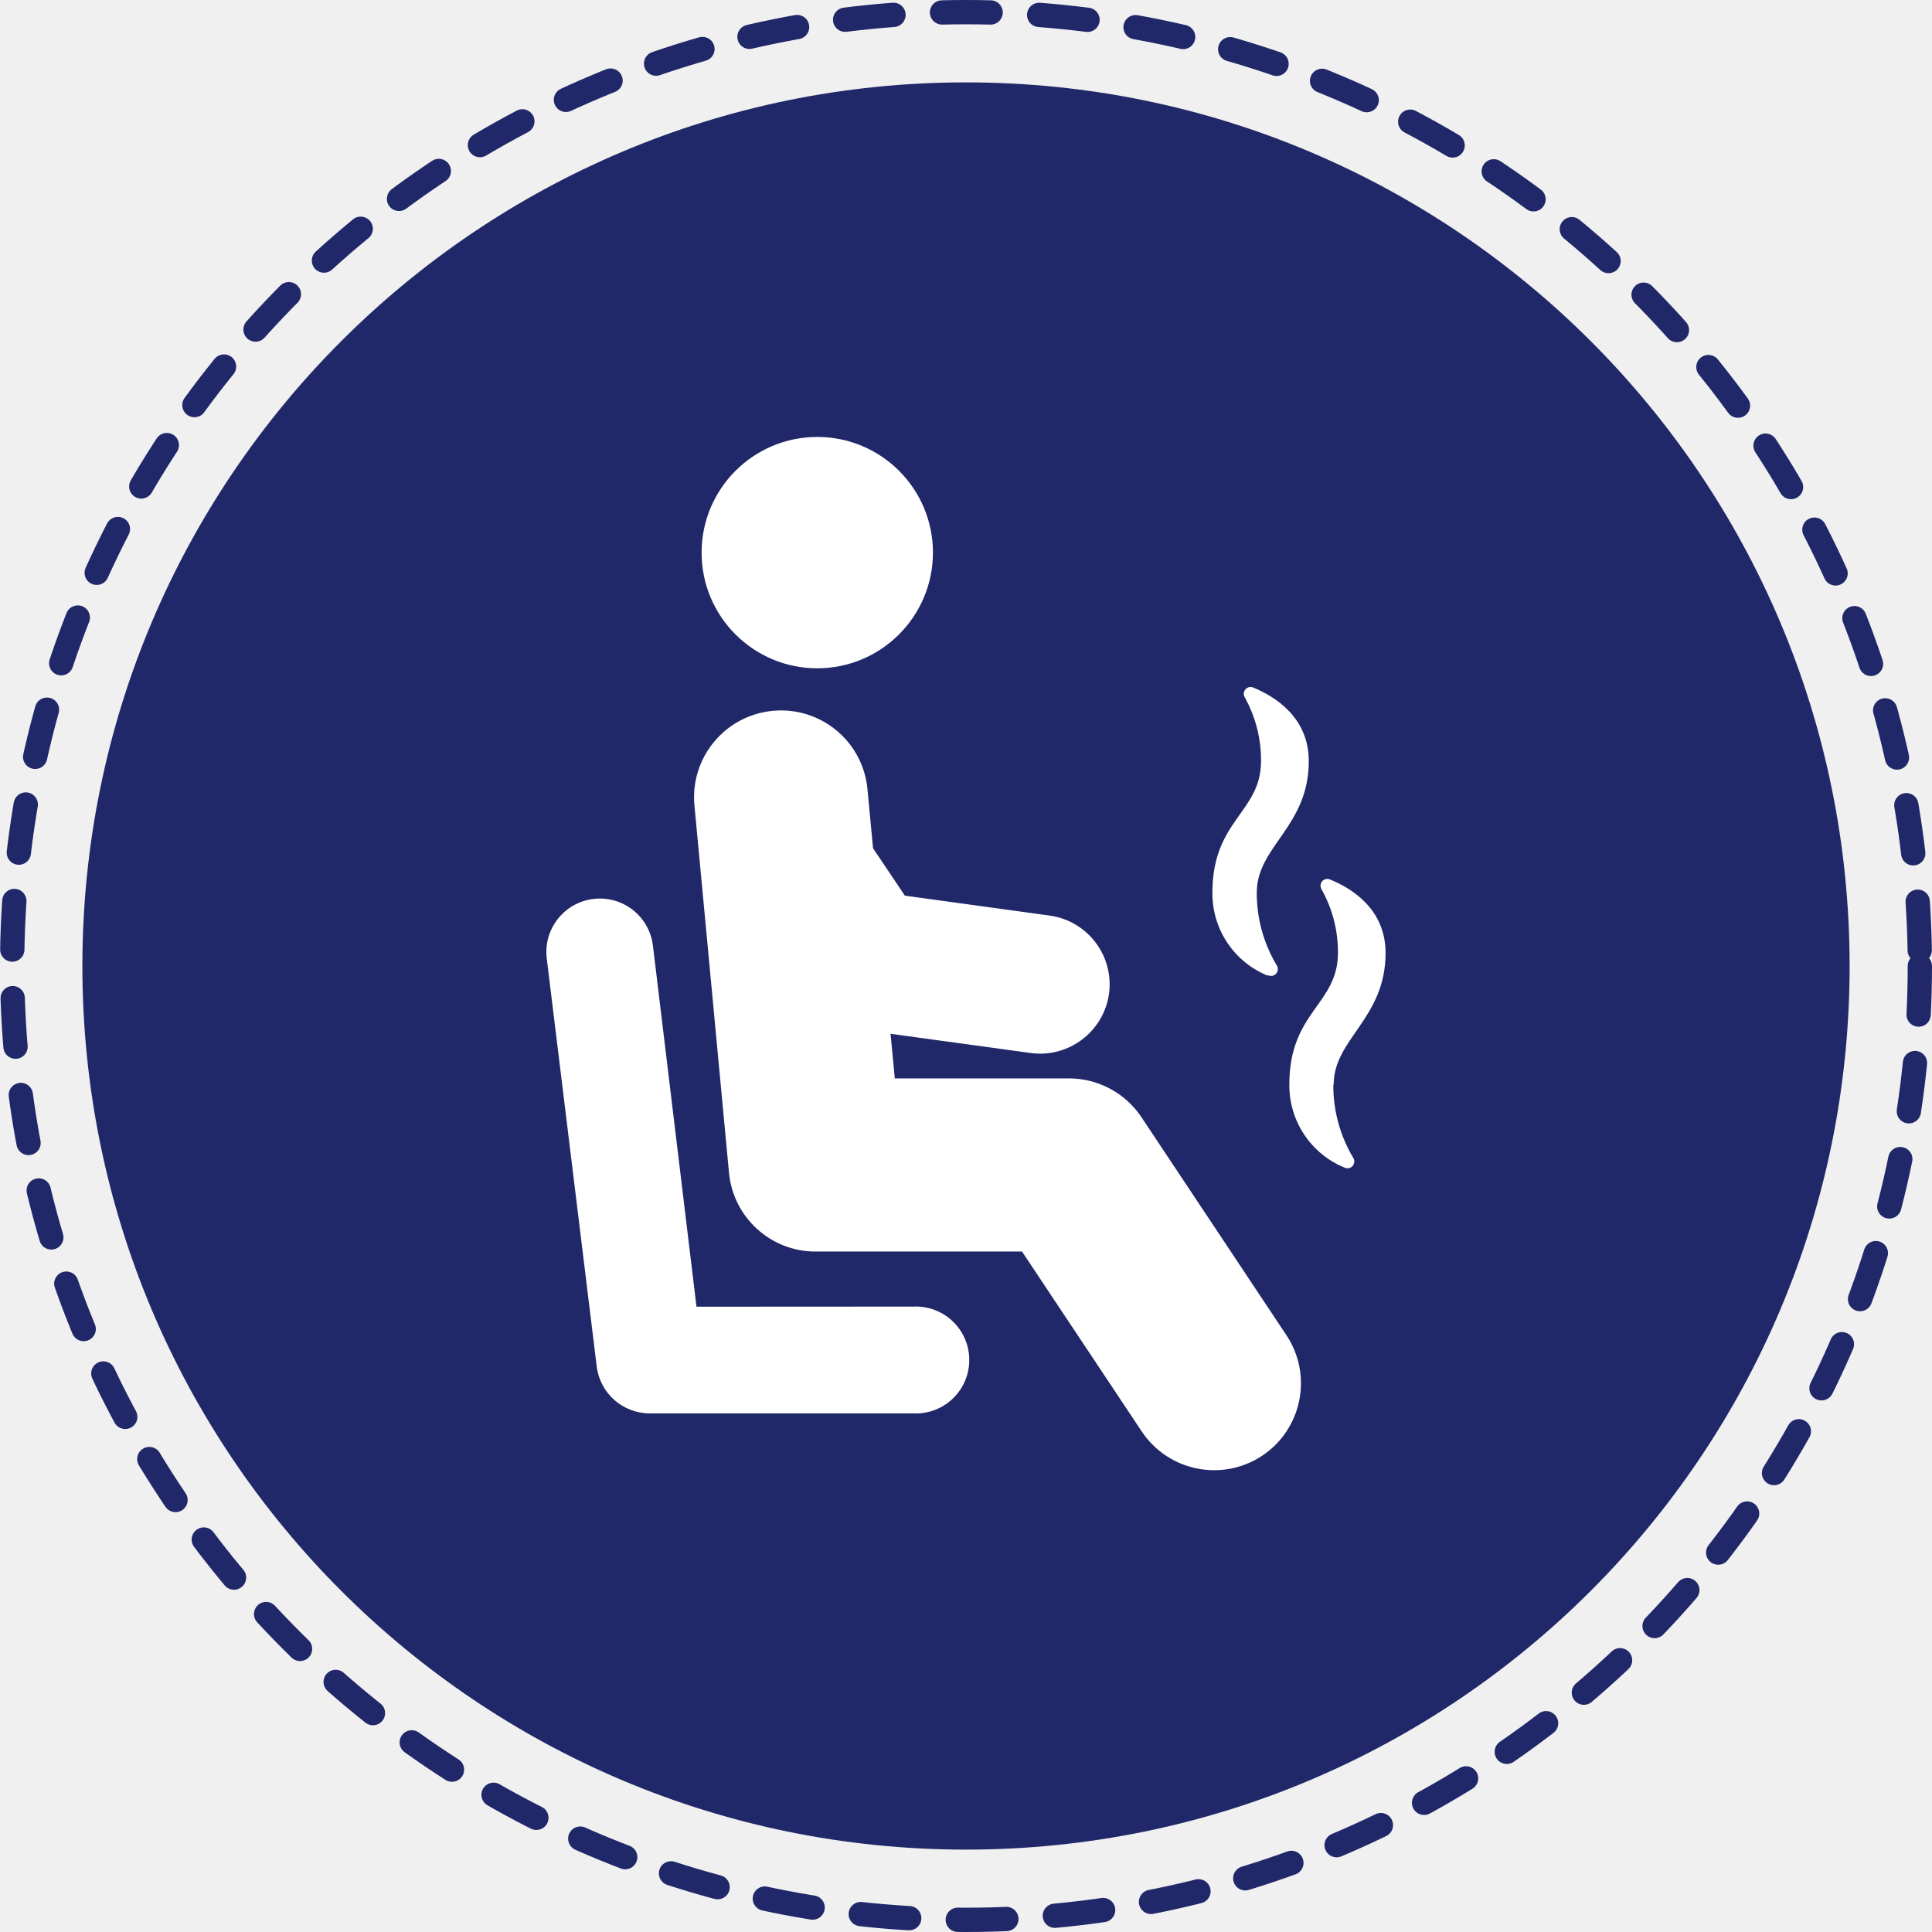
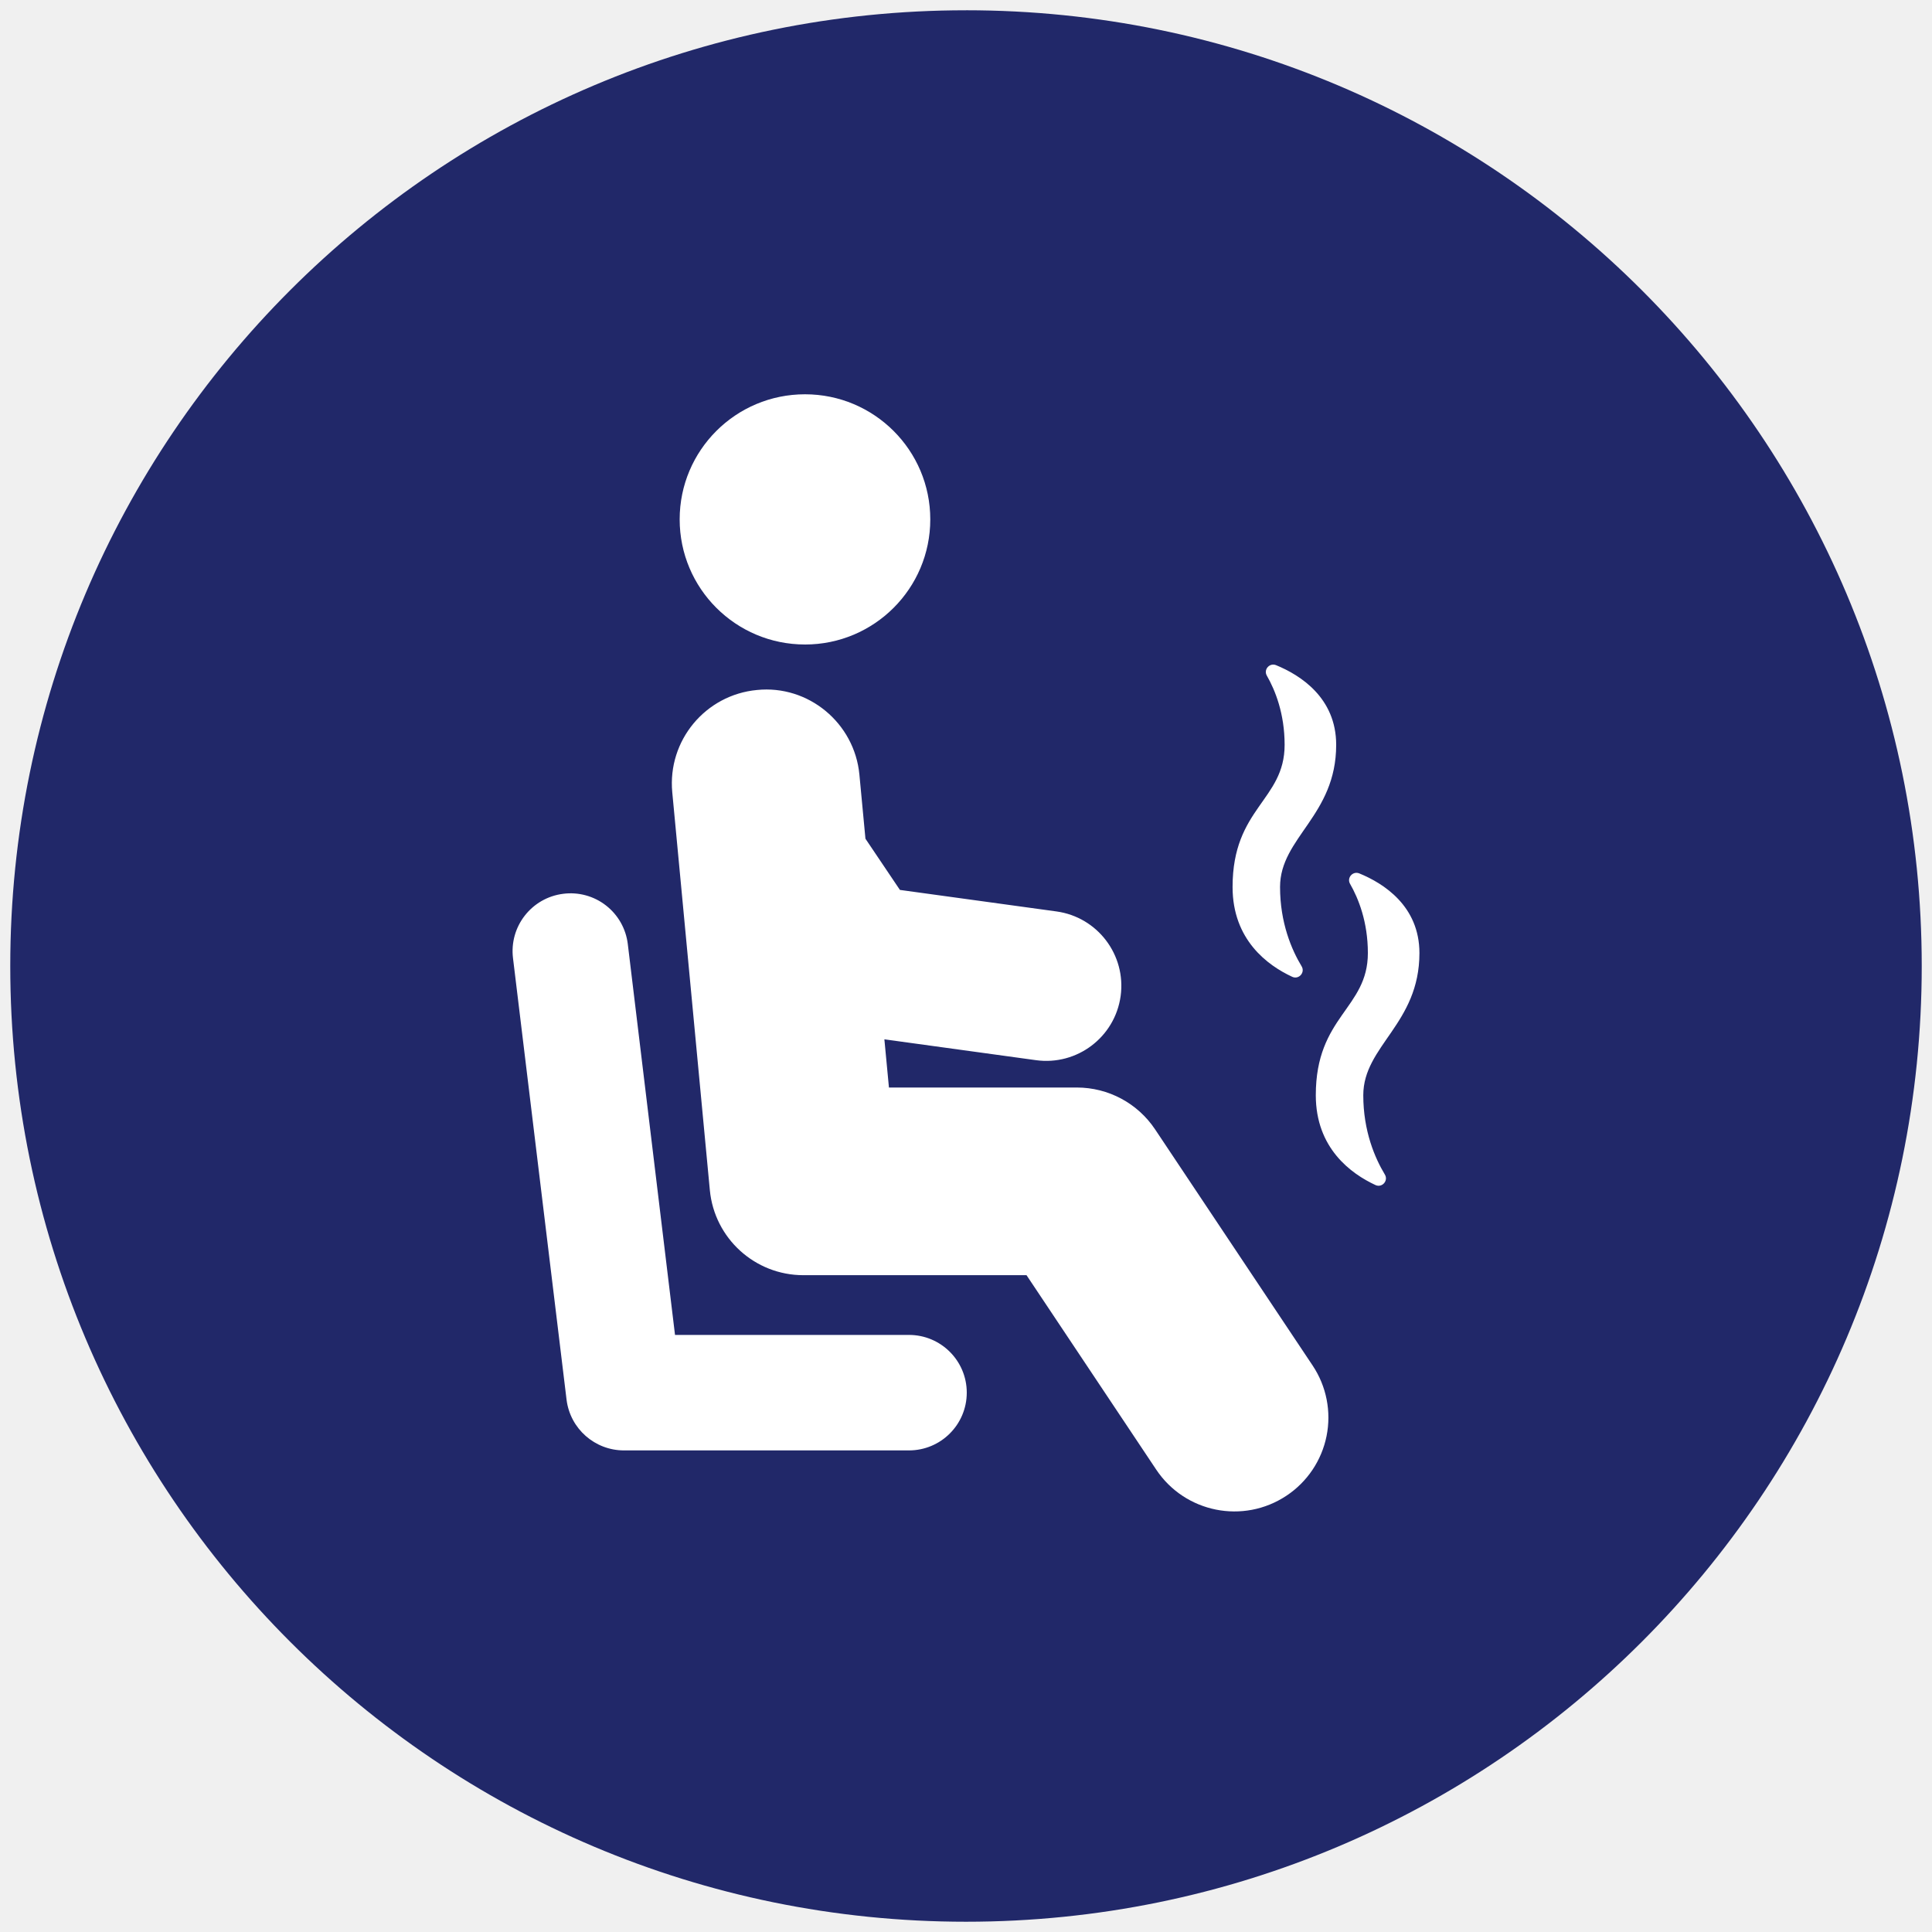
- <svg xmlns="http://www.w3.org/2000/svg" viewBox="0 0 159 159">
-   <defs>
-     <style>.a{fill:#212869;}.b{fill:#fff;}.c{fill:none;stroke:#212869;stroke-linecap:round;stroke-width:2px;stroke-dasharray:4 4;}</style>
-   </defs>
-   <path class="a" d="M79.5,6.78A72.72,72.72,0,1,1,6.78,79.5,72.72,72.72,0,0,1,79.5,6.78Z" />
-   <path class="b" d="M105.88,109.9a7.16,7.16,0,0,1-2,9.9h0a7.16,7.16,0,0,1-9.92-2L84.11,103h-17A7.15,7.15,0,0,1,60,96.56L57.15,66.28A7.15,7.15,0,0,1,63.6,58.5h0a7.14,7.14,0,0,1,7.79,6.44l.46,4.87,2.62,3.9,11.91,1.64a5.72,5.72,0,0,1,4.89,6.43h0a5.73,5.73,0,0,1-6.45,4.88L73.29,85.08l.35,3.67H87.93a7.17,7.17,0,0,1,6,3.18ZM67.25,55a9.52,9.52,0,1,1,9.53-9.52A9.53,9.53,0,0,1,67.25,55Zm7.91,52.53a4.4,4.4,0,1,1,0,8.79H53.48a4.4,4.4,0,0,1-4.37-3.85L45,78.91a4.4,4.4,0,0,1,8.73-1.12v0l3.59,29.75Zm34.57-18.24a11.58,11.58,0,0,0,1.64,6,.56.56,0,0,1-.72.8,7.31,7.31,0,0,1-4.54-6.84c0-6,4-6.58,4-10.82a10.52,10.52,0,0,0-1.36-5.26.56.56,0,0,1,.71-.79c1.84.75,4.57,2.47,4.57,6.05,0,5.4-4.27,7.06-4.27,10.82Zm-5.41-9a7.29,7.29,0,0,1-4.54-6.83c0-6,4-6.58,4-10.82a10.61,10.61,0,0,0-1.35-5.27.56.56,0,0,1,.7-.79c1.84.76,4.58,2.48,4.58,6.06,0,5.4-4.28,7-4.28,10.82a11.56,11.56,0,0,0,1.65,6,.56.56,0,0,1-.72.8Z" />
-   <circle class="c" cx="79.5" cy="79.5" r="78.5" />
+ <svg xmlns="http://www.w3.org/2000/svg" width="147" height="147" viewBox="0 0 147 147">
+   <g>
+     <g>
+       <path fill="#212869" d="M73.5.781c40.161 0 72.719 32.557 72.719 72.719 0 40.161-32.558 72.719-72.72 72.719-40.16 0-72.718-32.558-72.718-72.72C.781 33.34 33.34.782 73.5.782z" />
+     </g>
+     <g>
+       <path fill="#fff" d="M99.876 103.901a7.135 7.135 0 0 1-1.989 9.9 7.153 7.153 0 0 1-9.915-1.984l-9.867-14.792H61.129a7.147 7.147 0 0 1-7.119-6.469l-2.86-30.278a7.145 7.145 0 0 1 6.45-7.779c3.907-.4 7.417 2.513 7.789 6.438l.46 4.878 2.623 3.896 11.906 1.637a5.714 5.714 0 0 1 4.888 6.438 5.717 5.717 0 0 1-6.446 4.879l-11.53-1.586.347 3.667h14.296a7.156 7.156 0 0 1 5.953 3.182zM61.25 49.038c-5.268 0-9.536-4.262-9.536-9.52 0-5.256 4.268-9.518 9.536-9.518 5.264 0 9.532 4.262 9.532 9.519 0 5.257-4.268 9.52-9.532 9.52zm7.908 52.532c2.431 0 4.4 1.966 4.4 4.393a4.397 4.397 0 0 1-4.4 4.394H47.476a4.4 4.4 0 0 1-4.367-3.849l-4.075-33.597a4.397 4.397 0 0 1 3.82-4.905 4.383 4.383 0 0 1 4.912 3.815l3.594 29.75zm34.57-18.238c0 2.734.887 4.785 1.642 6.036.285.472-.216 1.03-.717.798-1.864-.866-4.538-2.807-4.538-6.834 0-6.025 3.962-6.581 3.962-10.818 0-2.382-.723-4.162-1.356-5.266-.264-.462.212-.995.705-.793 1.84.754 4.574 2.477 4.574 6.06 0 5.397-4.272 7.05-4.272 10.817zm-5.408-9.01c-1.864-.864-4.538-2.807-4.537-6.834 0-6.025 3.96-6.581 3.96-10.817 0-2.382-.722-4.163-1.355-5.267-.264-.461.212-.995.705-.793 1.84.754 4.573 2.478 4.573 6.06 0 5.397-4.271 7.05-4.271 10.817 0 2.734.886 4.785 1.642 6.036.285.472-.216 1.03-.717.798z" />
+     </g>
+   </g>
</svg>
